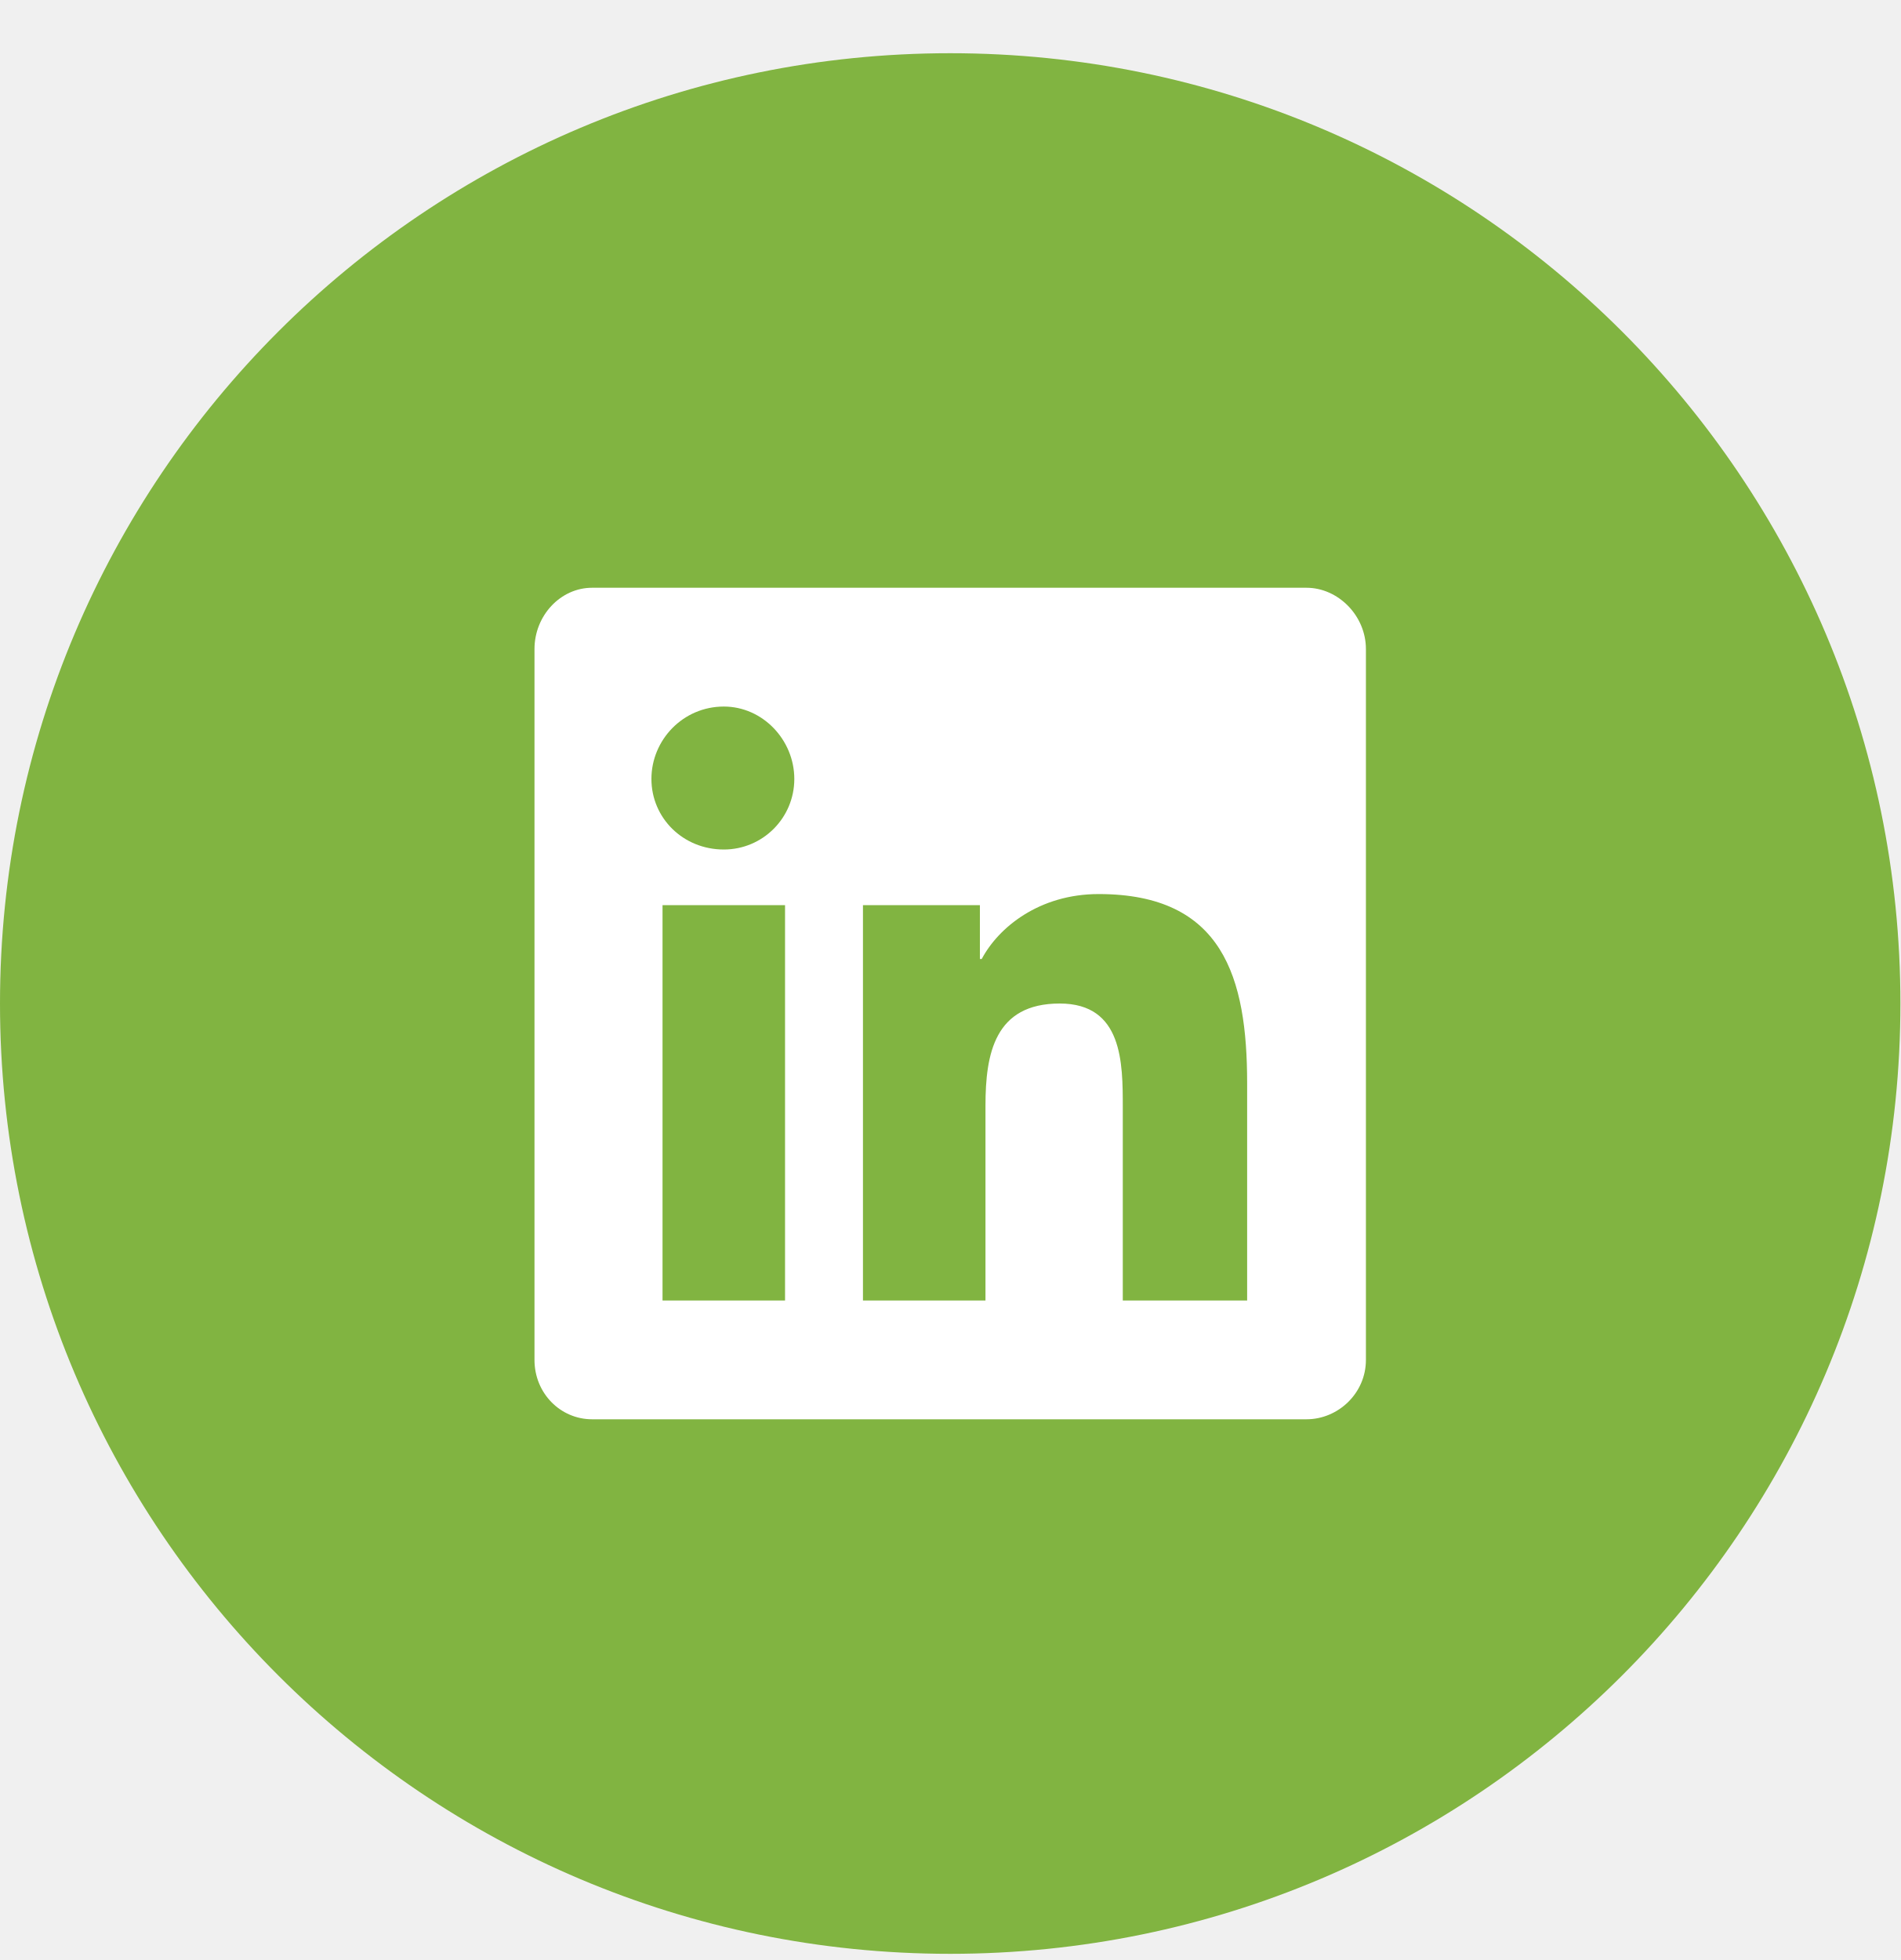
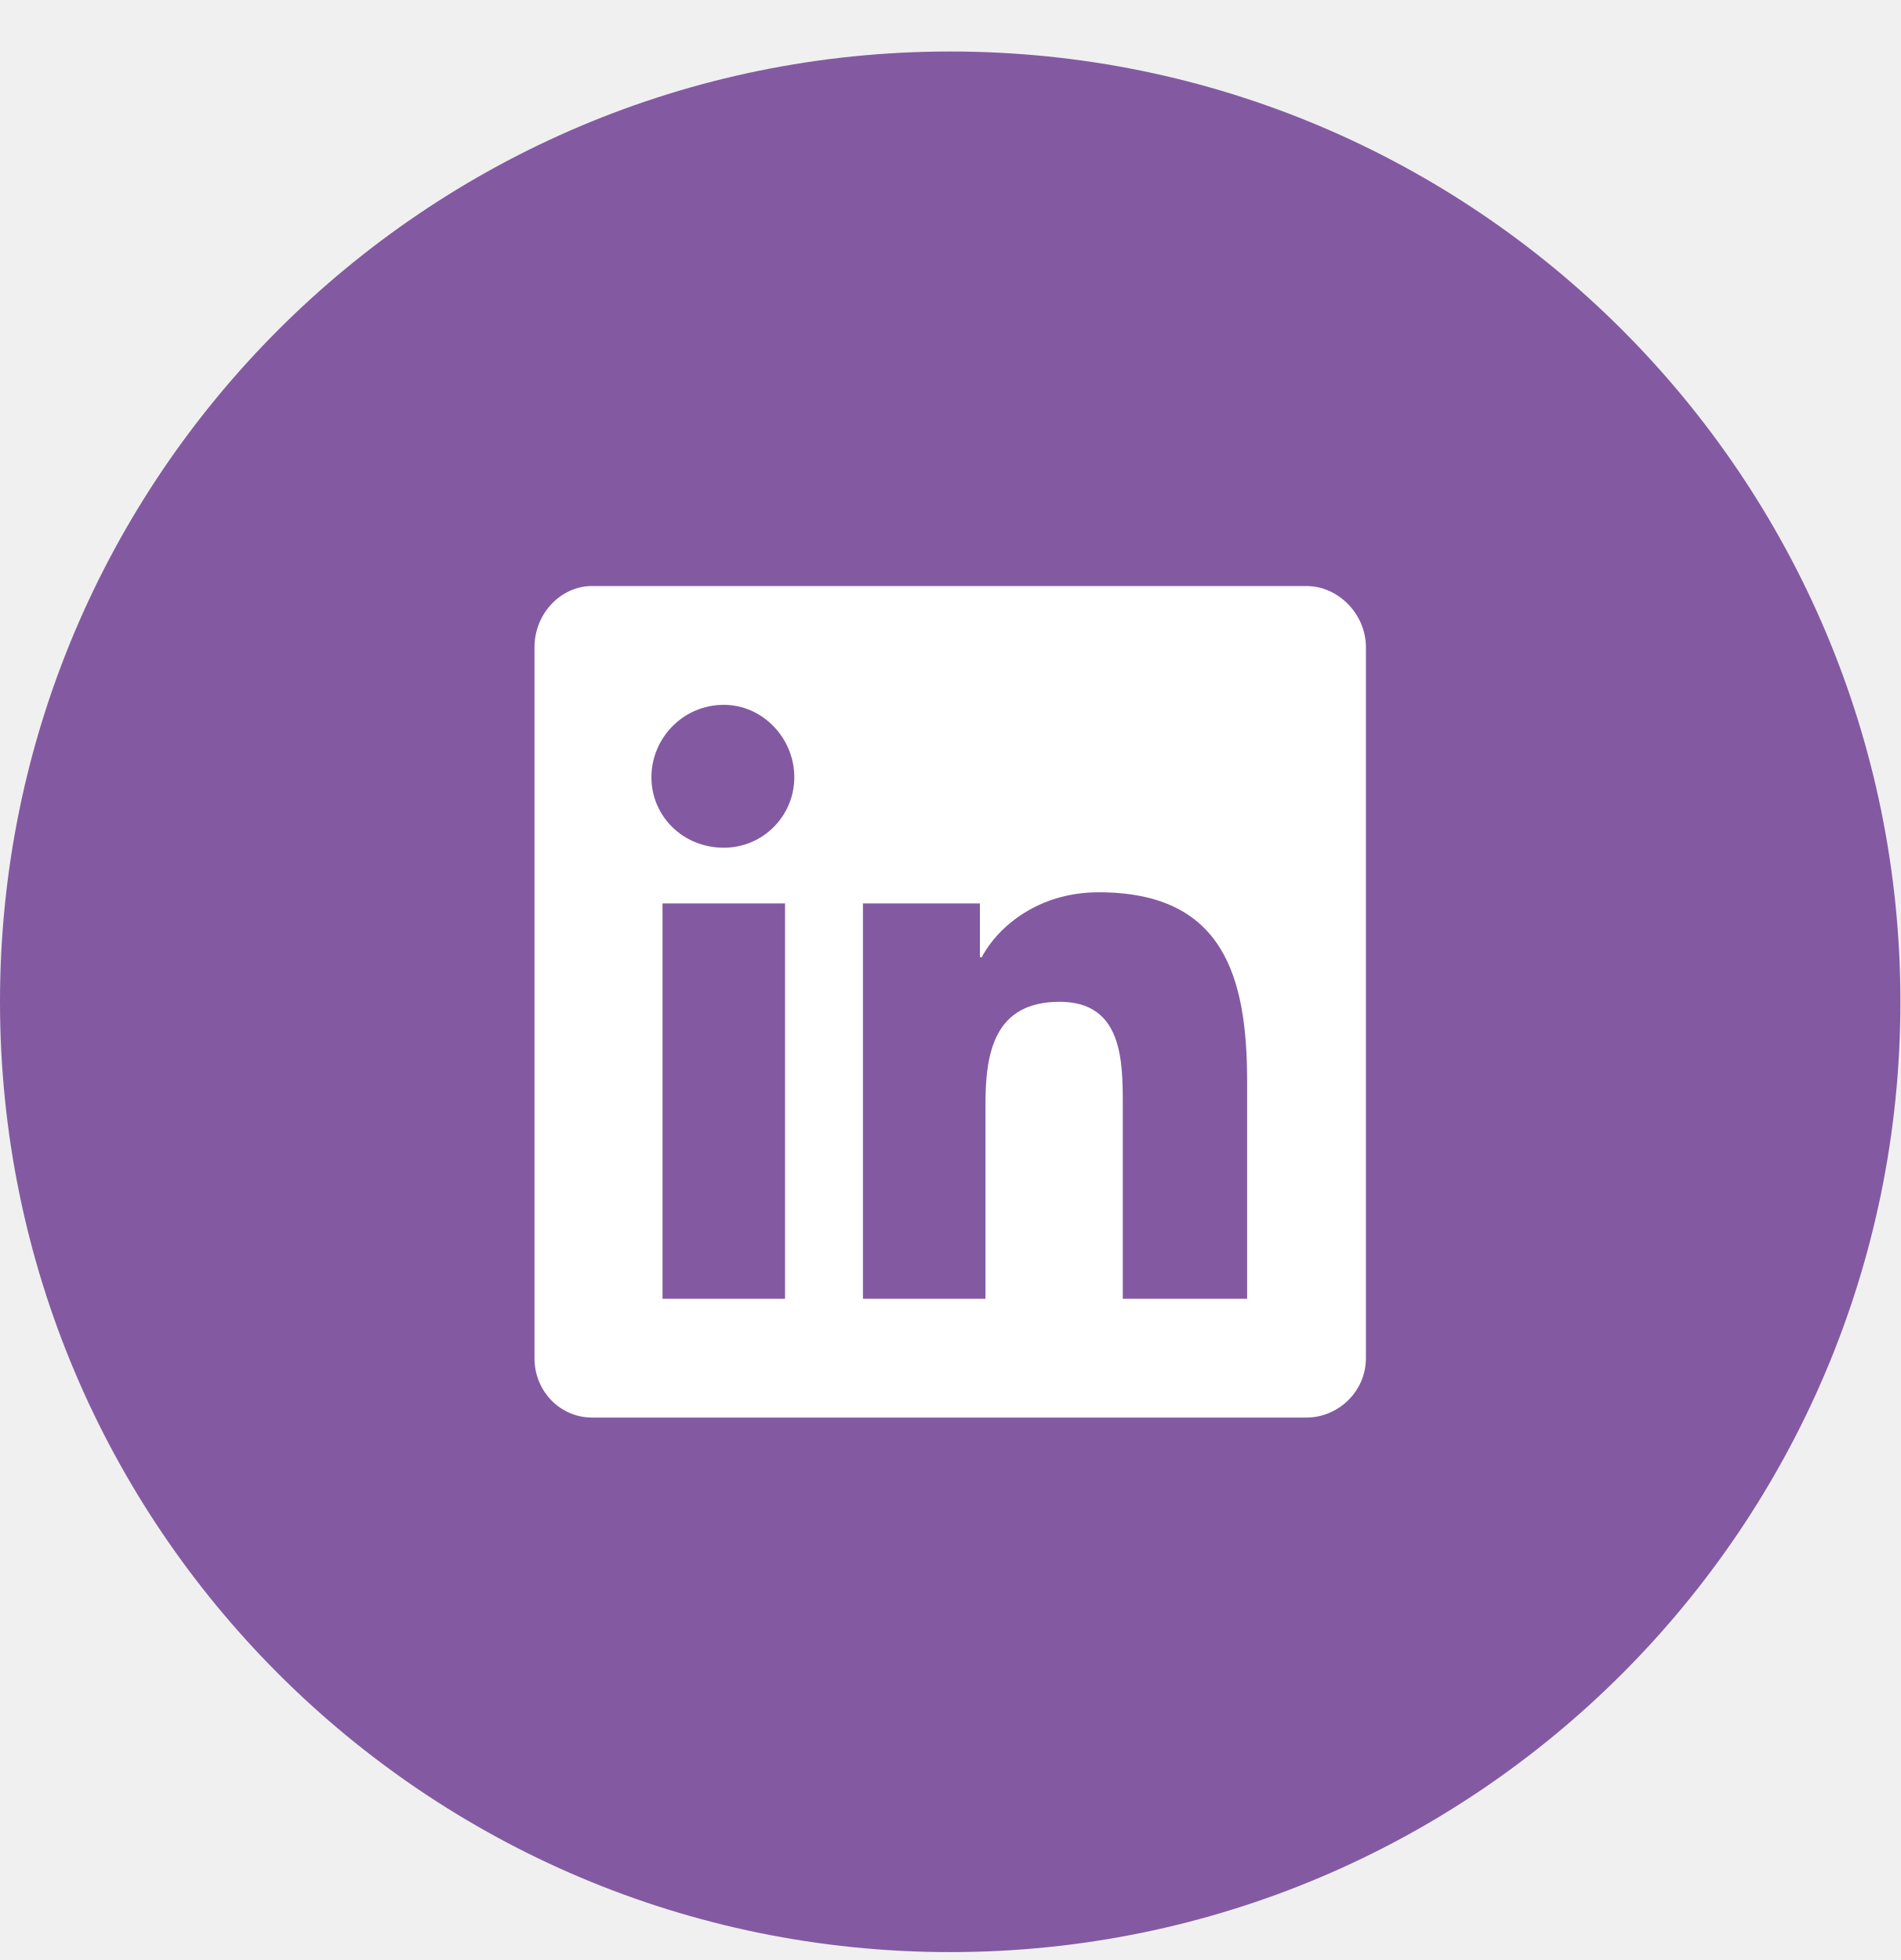
<svg xmlns="http://www.w3.org/2000/svg" width="32" height="33" viewBox="0 0 32 33" fill="none">
-   <rect y="0.896" width="32" height="32" rx="16" fill="#81B441" />
-   <path d="M22 9.896C22.531 9.896 23 10.365 23 10.928V22.896C23 23.459 22.531 23.896 22 23.896H9.969C9.438 23.896 9 23.459 9 22.896V10.928C9 10.365 9.438 9.896 9.969 9.896H22ZM13.219 21.896V15.24H11.156V21.896H13.219ZM12.188 14.303C12.844 14.303 13.375 13.771 13.375 13.115C13.375 12.459 12.844 11.896 12.188 11.896C11.5 11.896 10.969 12.459 10.969 13.115C10.969 13.771 11.5 14.303 12.188 14.303ZM21 21.896V18.24C21 16.459 20.594 15.053 18.5 15.053C17.5 15.053 16.812 15.615 16.531 16.146H16.5V15.24H14.531V21.896H16.594V18.615C16.594 17.74 16.75 16.896 17.844 16.896C18.906 16.896 18.906 17.896 18.906 18.646V21.896H21Z" fill="white" />
+   <rect y="0.867" width="32" height="32" rx="16" fill="#835AA2" />
+   <path d="M22 9.867C22.531 9.867 23 10.336 23 10.898V22.867C23 23.43 22.531 23.867 22 23.867H9.969C9.438 23.867 9 23.43 9 22.867V10.898C9 10.336 9.438 9.867 9.969 9.867H22ZM13.219 21.867V15.211H11.156V21.867H13.219ZM12.188 14.273C12.844 14.273 13.375 13.742 13.375 13.086C13.375 12.43 12.844 11.867 12.188 11.867C11.5 11.867 10.969 12.43 10.969 13.086C10.969 13.742 11.5 14.273 12.188 14.273ZM21 21.867V18.211C21 16.43 20.594 15.023 18.5 15.023C17.5 15.023 16.812 15.586 16.531 16.117H16.5V15.211H14.531V21.867H16.594V18.586C16.594 17.711 16.75 16.867 17.844 16.867C18.906 16.867 18.906 17.867 18.906 18.617V21.867H21Z" fill="white" />
</svg>
